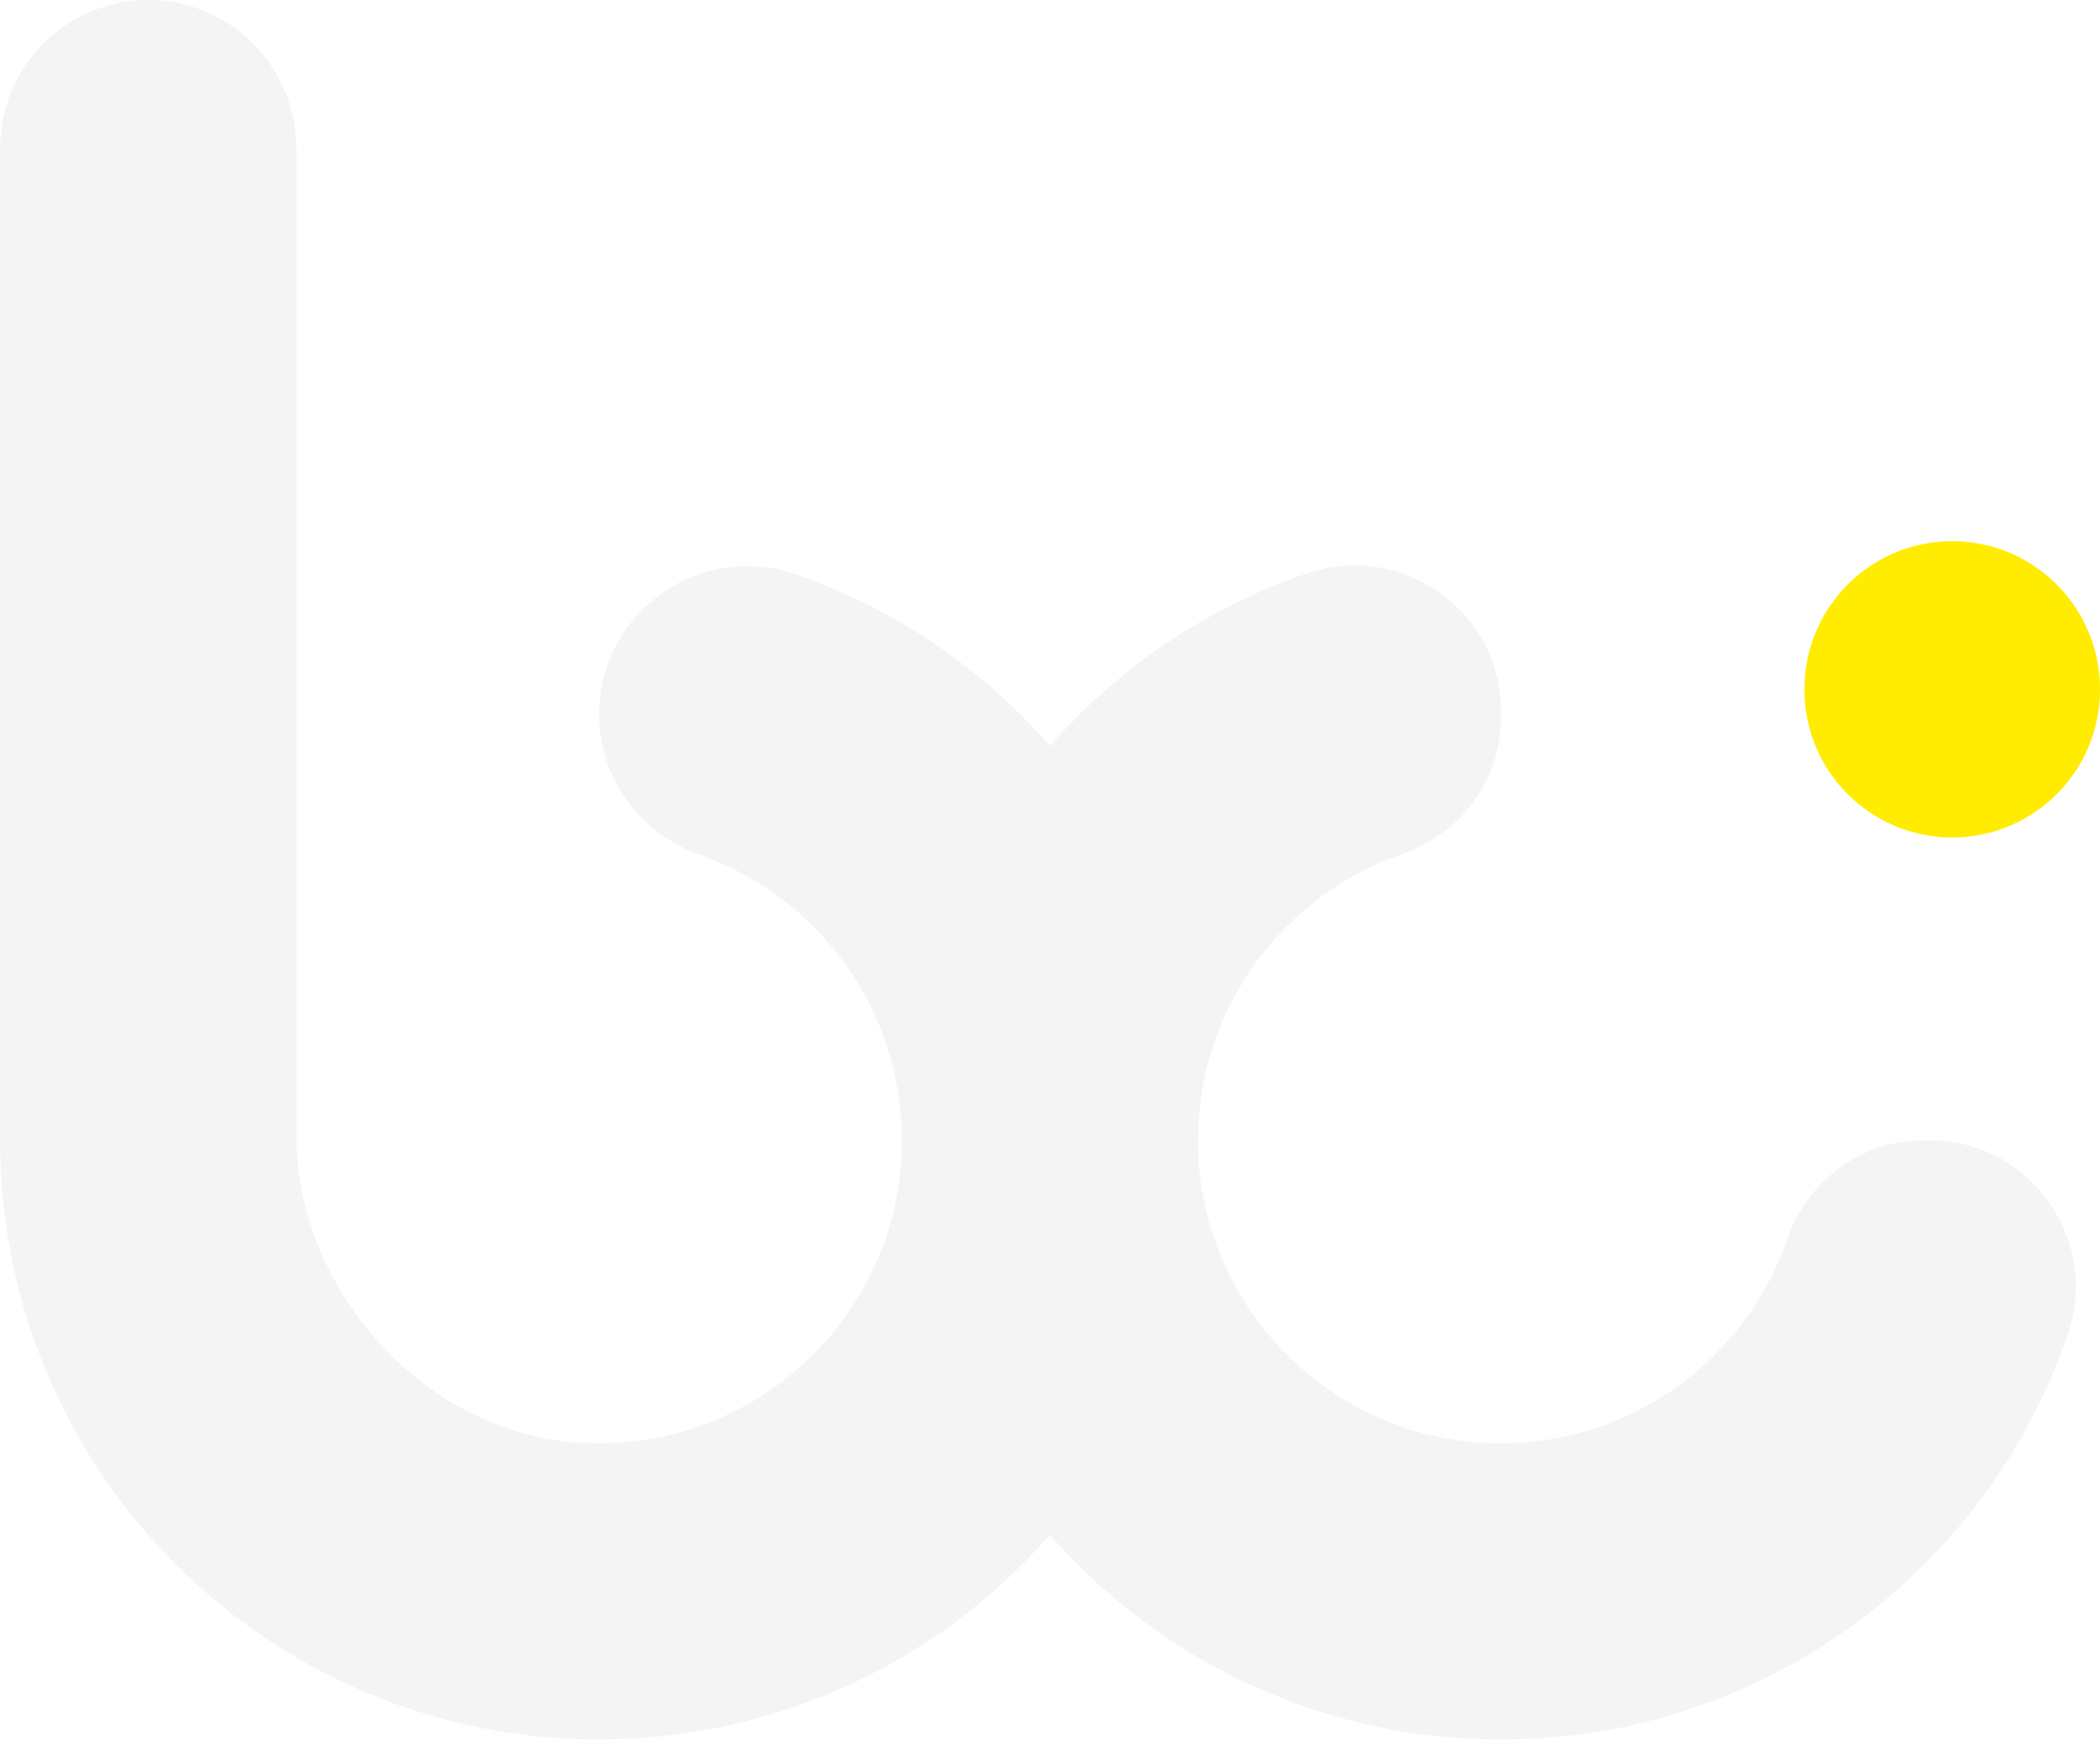
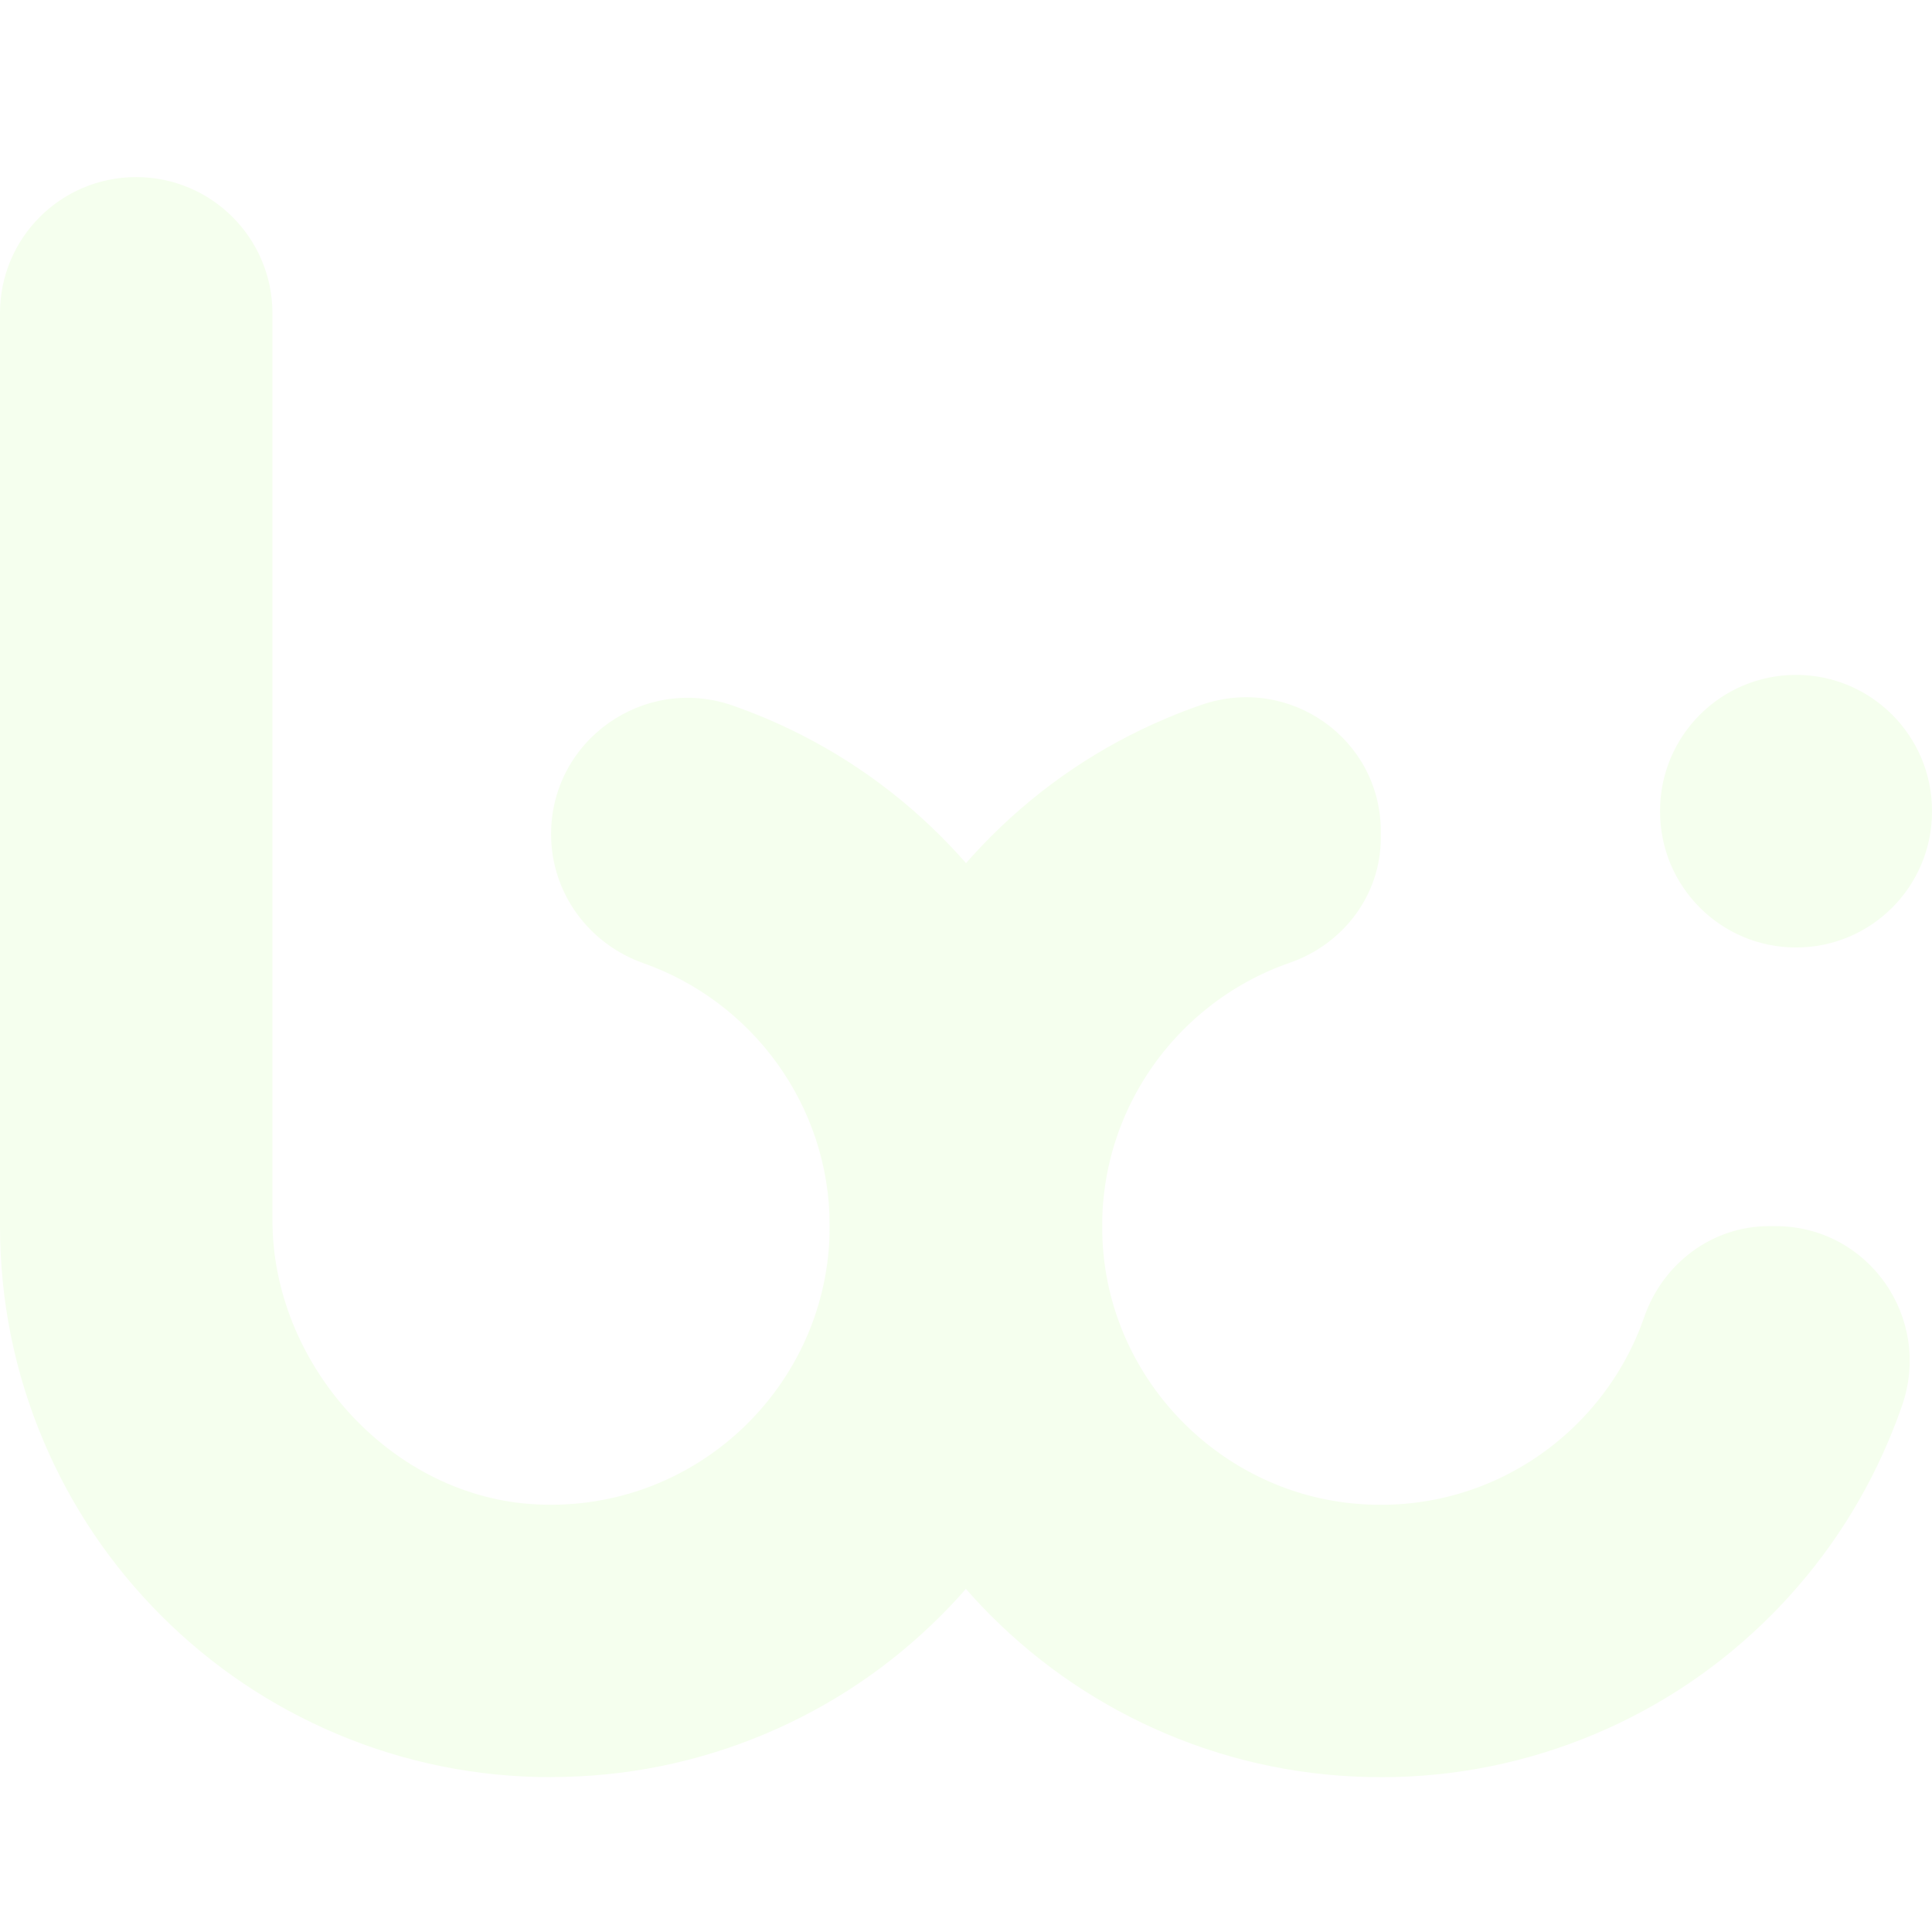
- <svg xmlns="http://www.w3.org/2000/svg" id="Layer_2" data-name="Layer 2" viewBox="0 0 178.77 148.05">
+ <svg xmlns="http://www.w3.org/2000/svg" id="Layer_1" data-name="Layer 1" viewBox="0 0 500 500">
  <defs>
    <style>
      .cls-1 {
-         fill: #f4f4f4;
-       }
- 
-       .cls-2 {
-         fill: #ffec00;
+         fill: #f5ffee;
      }
    </style>
  </defs>
  <g id="with_bg" data-name="with bg">
    <g>
-       <path class="cls-1" d="M51,148.05c-6.88,0-13.56-1.35-19.85-4.01-6.07-2.57-11.53-6.24-16.21-10.92-4.68-4.68-8.35-10.13-10.92-16.21-2.66-6.3-4.01-12.97-4.01-19.85V12.61C0,5.64,5.64,0,12.61,0h0c6.96,0,12.61,5.64,12.61,12.61v83.92c0,13.15,10.69,25.25,23.8,26.24,15.1,1.13,27.76-10.84,27.76-25.71,0-11.21-7.2-20.78-17.22-24.32-5.1-1.8-8.56-6.53-8.56-11.94h0c0-8.71,8.61-14.77,16.82-11.9,1.02.36,2.03.75,3.03,1.17,6.07,2.57,11.53,6.24,16.21,10.92,4.68,4.68,8.35,10.13,10.92,16.21,2.66,6.3,4.01,12.97,4.01,19.85s-1.35,13.56-4.01,19.85c-2.57,6.07-6.24,11.53-10.92,16.21-4.68,4.68-10.13,8.35-16.21,10.92-6.3,2.66-12.98,4.01-19.85,4.01Z" />
-       <path class="cls-1" d="M127.77,148.05c-6.88,0-13.56-1.35-19.85-4.01-6.07-2.57-11.53-6.24-16.21-10.92-4.68-4.68-8.35-10.13-10.92-16.21-2.66-6.3-4.01-12.98-4.01-19.85s1.35-13.56,4.01-19.85c2.57-6.07,6.24-11.53,10.92-16.21,4.68-4.68,10.13-8.35,16.21-10.92,1.08-.46,2.18-.88,3.28-1.26,8.11-2.79,16.57,3.14,16.57,11.72v.59c0,5.28-3.45,9.84-8.44,11.57-10.95,3.8-18.57,14.8-17.18,27.31,1.32,11.83,10.84,21.35,22.67,22.67,12.51,1.4,23.51-6.22,27.31-17.18,1.73-4.99,6.29-8.44,11.57-8.44h.59c8.58,0,14.51,8.46,11.72,16.57-.38,1.1-.8,2.2-1.26,3.28-2.57,6.07-6.24,11.53-10.92,16.21-4.68,4.68-10.13,8.35-16.21,10.92-6.3,2.66-12.98,4.01-19.85,4.01Z" />
-       <rect class="cls-2" x="153.61" y="46.06" width="25.16" height="25.22" rx="12.58" ry="12.58" />
+       <path class="cls-1" d="M142.62,459.93c-19.24,0-37.93-3.78-55.52-11.22-16.98-7.19-32.25-17.45-45.34-30.54-13.09-13.09-23.36-28.33-30.54-45.34C3.78,355.21,0,336.56,0,317.31V81.1c-.03-19.5,15.75-35.27,35.24-35.27h0c19.47,0,35.27,15.78,35.27,35.27v234.73c0,36.78,29.9,70.63,66.57,73.39,42.24,3.16,77.65-30.32,77.65-71.91,0-31.35-20.14-58.12-48.17-68.02-14.26-5.03-23.94-18.26-23.94-33.4h0c0-24.36,24.08-41.31,47.05-33.28,2.85,1.01,5.68,2.1,8.48,3.27,16.98,7.19,32.25,17.45,45.34,30.54,13.09,13.09,23.36,28.33,30.54,45.34,7.44,17.62,11.22,36.28,11.22,55.52s-3.78,37.93-11.22,55.52c-7.19,16.98-17.45,32.25-30.54,45.34-13.09,13.09-28.33,23.36-45.34,30.54-17.62,7.44-36.31,11.22-55.52,11.22v.03Z" />
+       <path class="cls-1" d="M357.35,459.93c-19.24,0-37.93-3.78-55.52-11.22-16.98-7.19-32.25-17.45-45.34-30.54-13.09-13.09-23.36-28.33-30.54-45.34-7.44-17.62-11.22-36.31-11.22-55.52s3.78-37.93,11.22-55.52c7.19-16.98,17.45-32.25,30.54-45.34s28.33-23.36,45.34-30.54c3.02-1.29,6.1-2.46,9.17-3.52,22.68-7.8,46.35,8.78,46.35,32.78v1.65c0,14.77-9.65,27.52-23.61,32.36-30.63,10.63-51.94,41.4-48.05,76.39,3.69,33.09,30.32,59.72,63.41,63.41,34.99,3.92,65.76-17.4,76.39-48.05,4.84-13.96,17.59-23.61,32.36-23.61h1.65c24,0,40.59,23.66,32.78,46.35-1.06,3.08-2.24,6.15-3.52,9.17-7.19,16.98-17.45,32.25-30.54,45.34s-28.33,23.36-45.34,30.54c-17.62,7.44-36.31,11.22-55.52,11.22Z" />
+       <path class="cls-1" d="M464.81,174.66h0c19.43,0,35.19,15.75,35.19,35.19v.17c0,19.43-15.75,35.19-35.19,35.19h0c-19.43,0-35.19-15.75-35.19-35.19v-.17c0-19.43,15.75-35.19,35.19-35.19Z" />
    </g>
  </g>
</svg>
